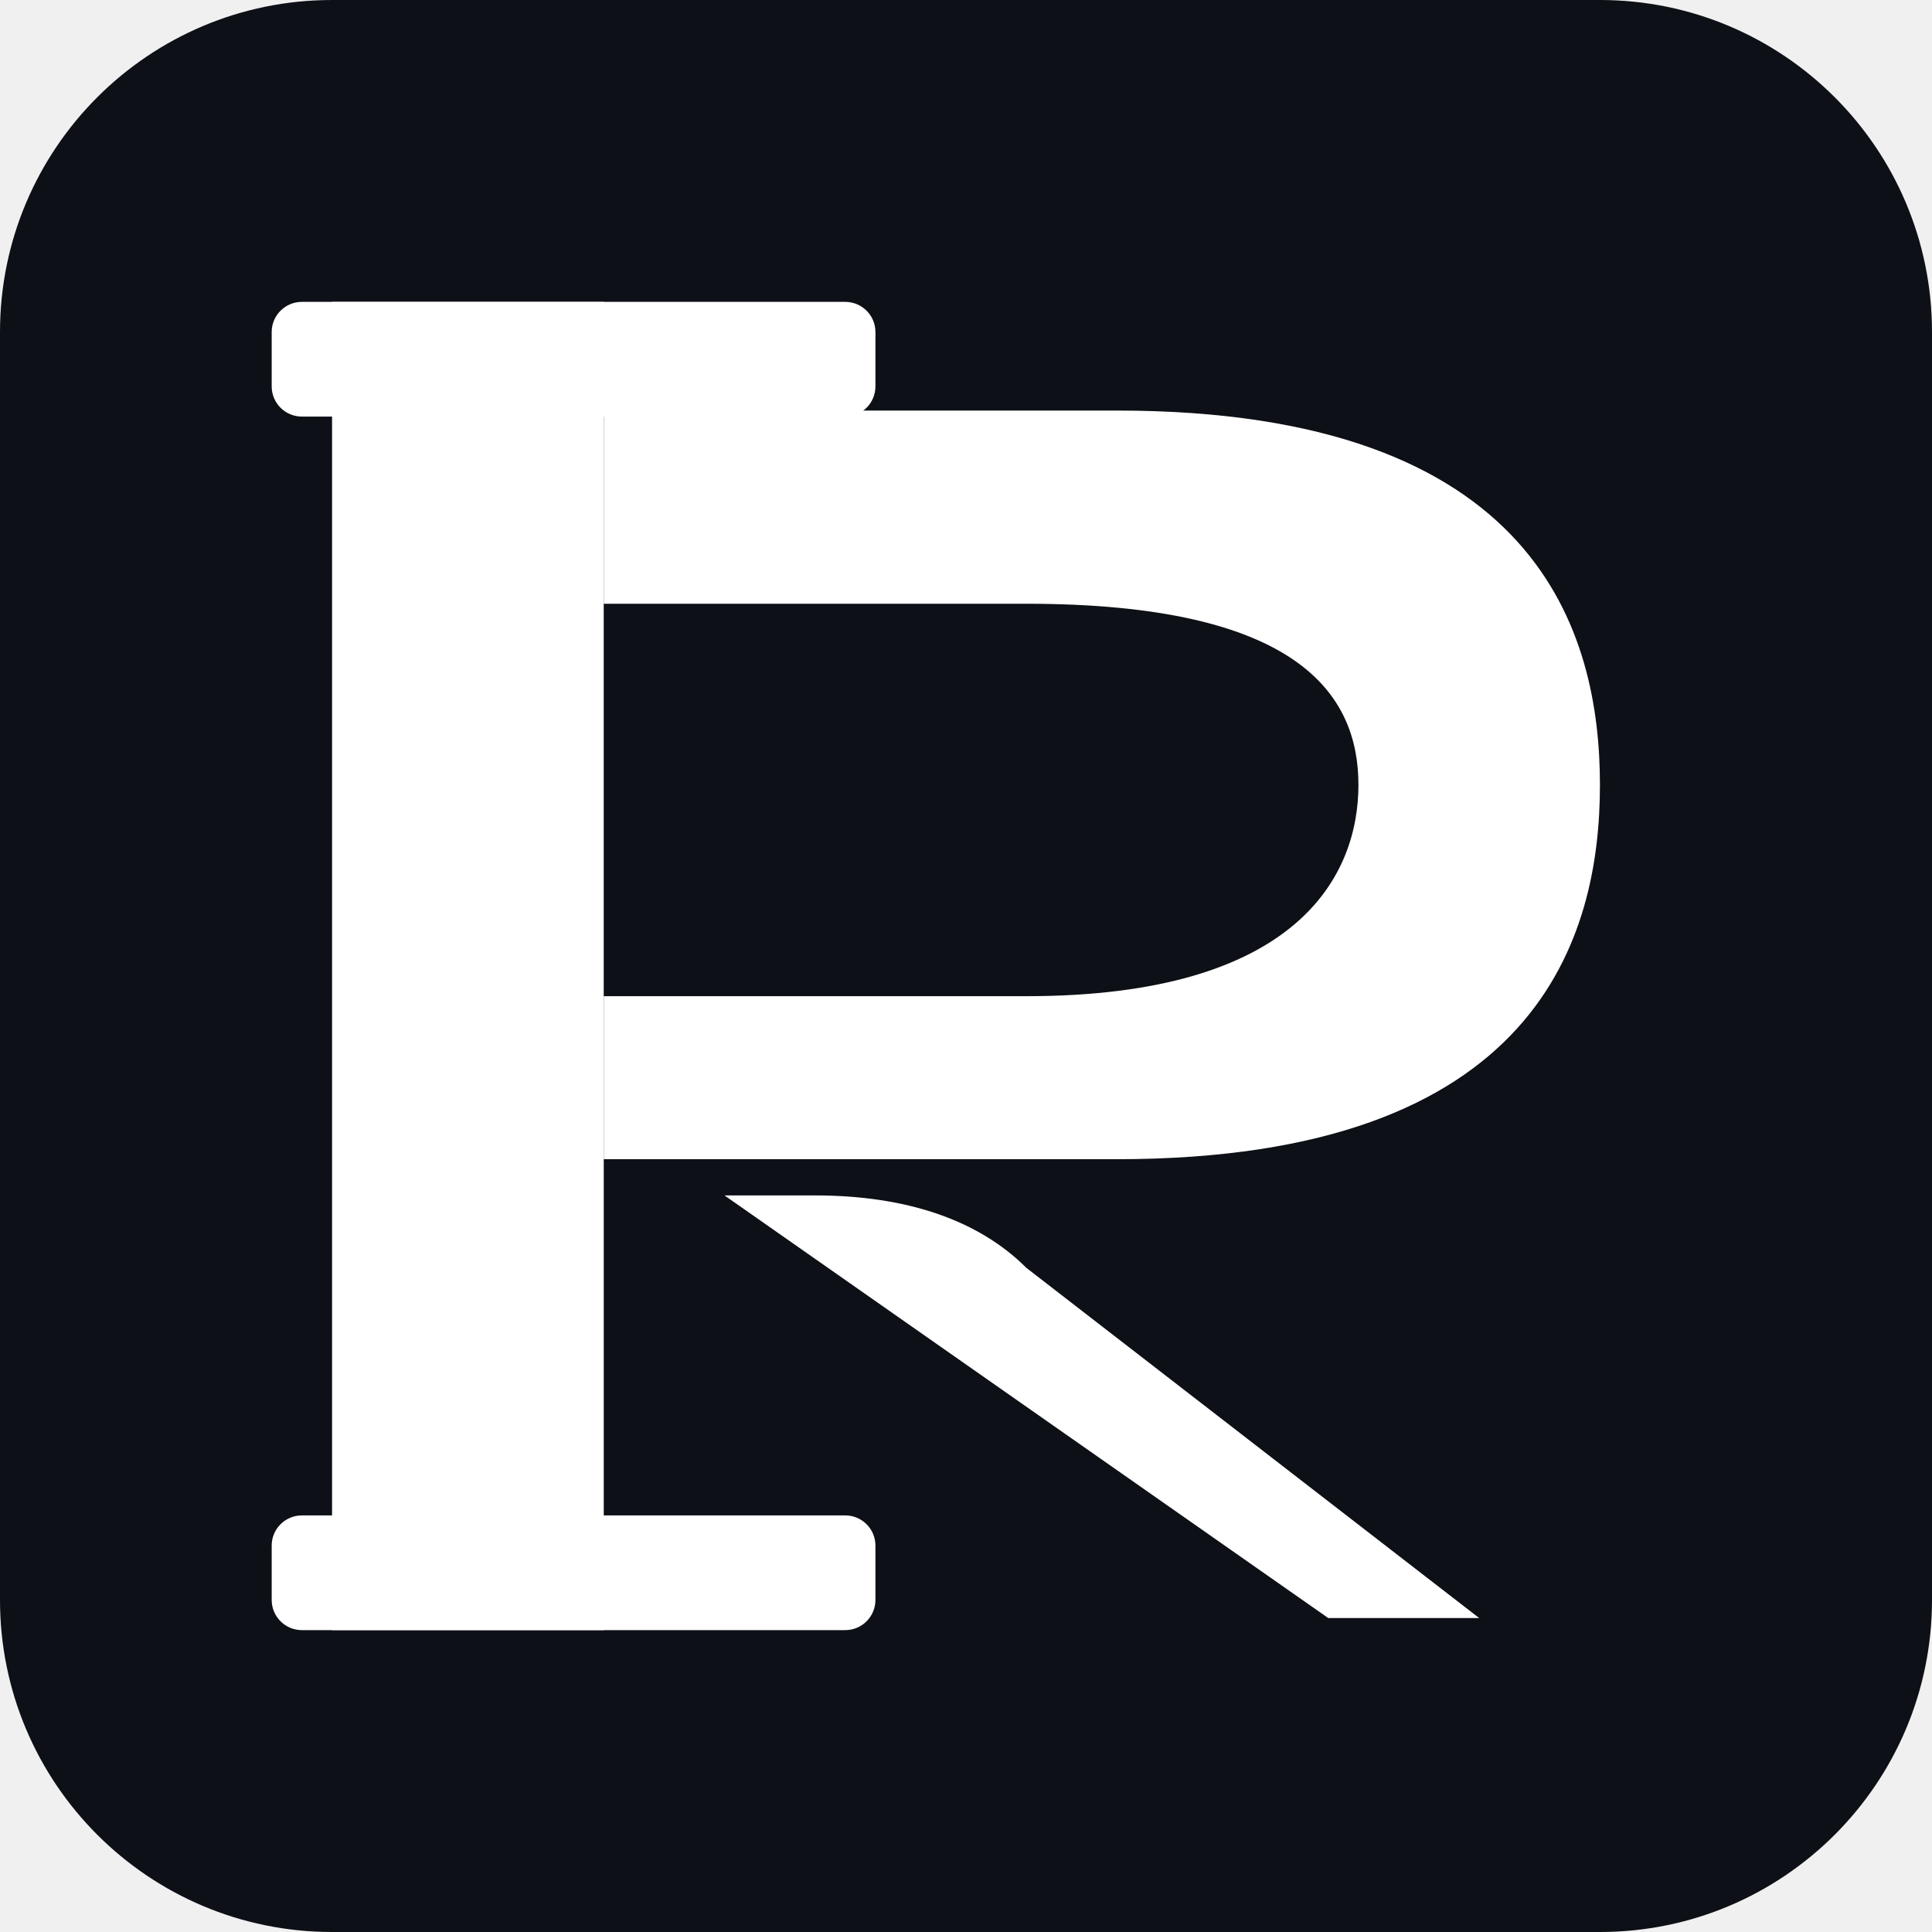
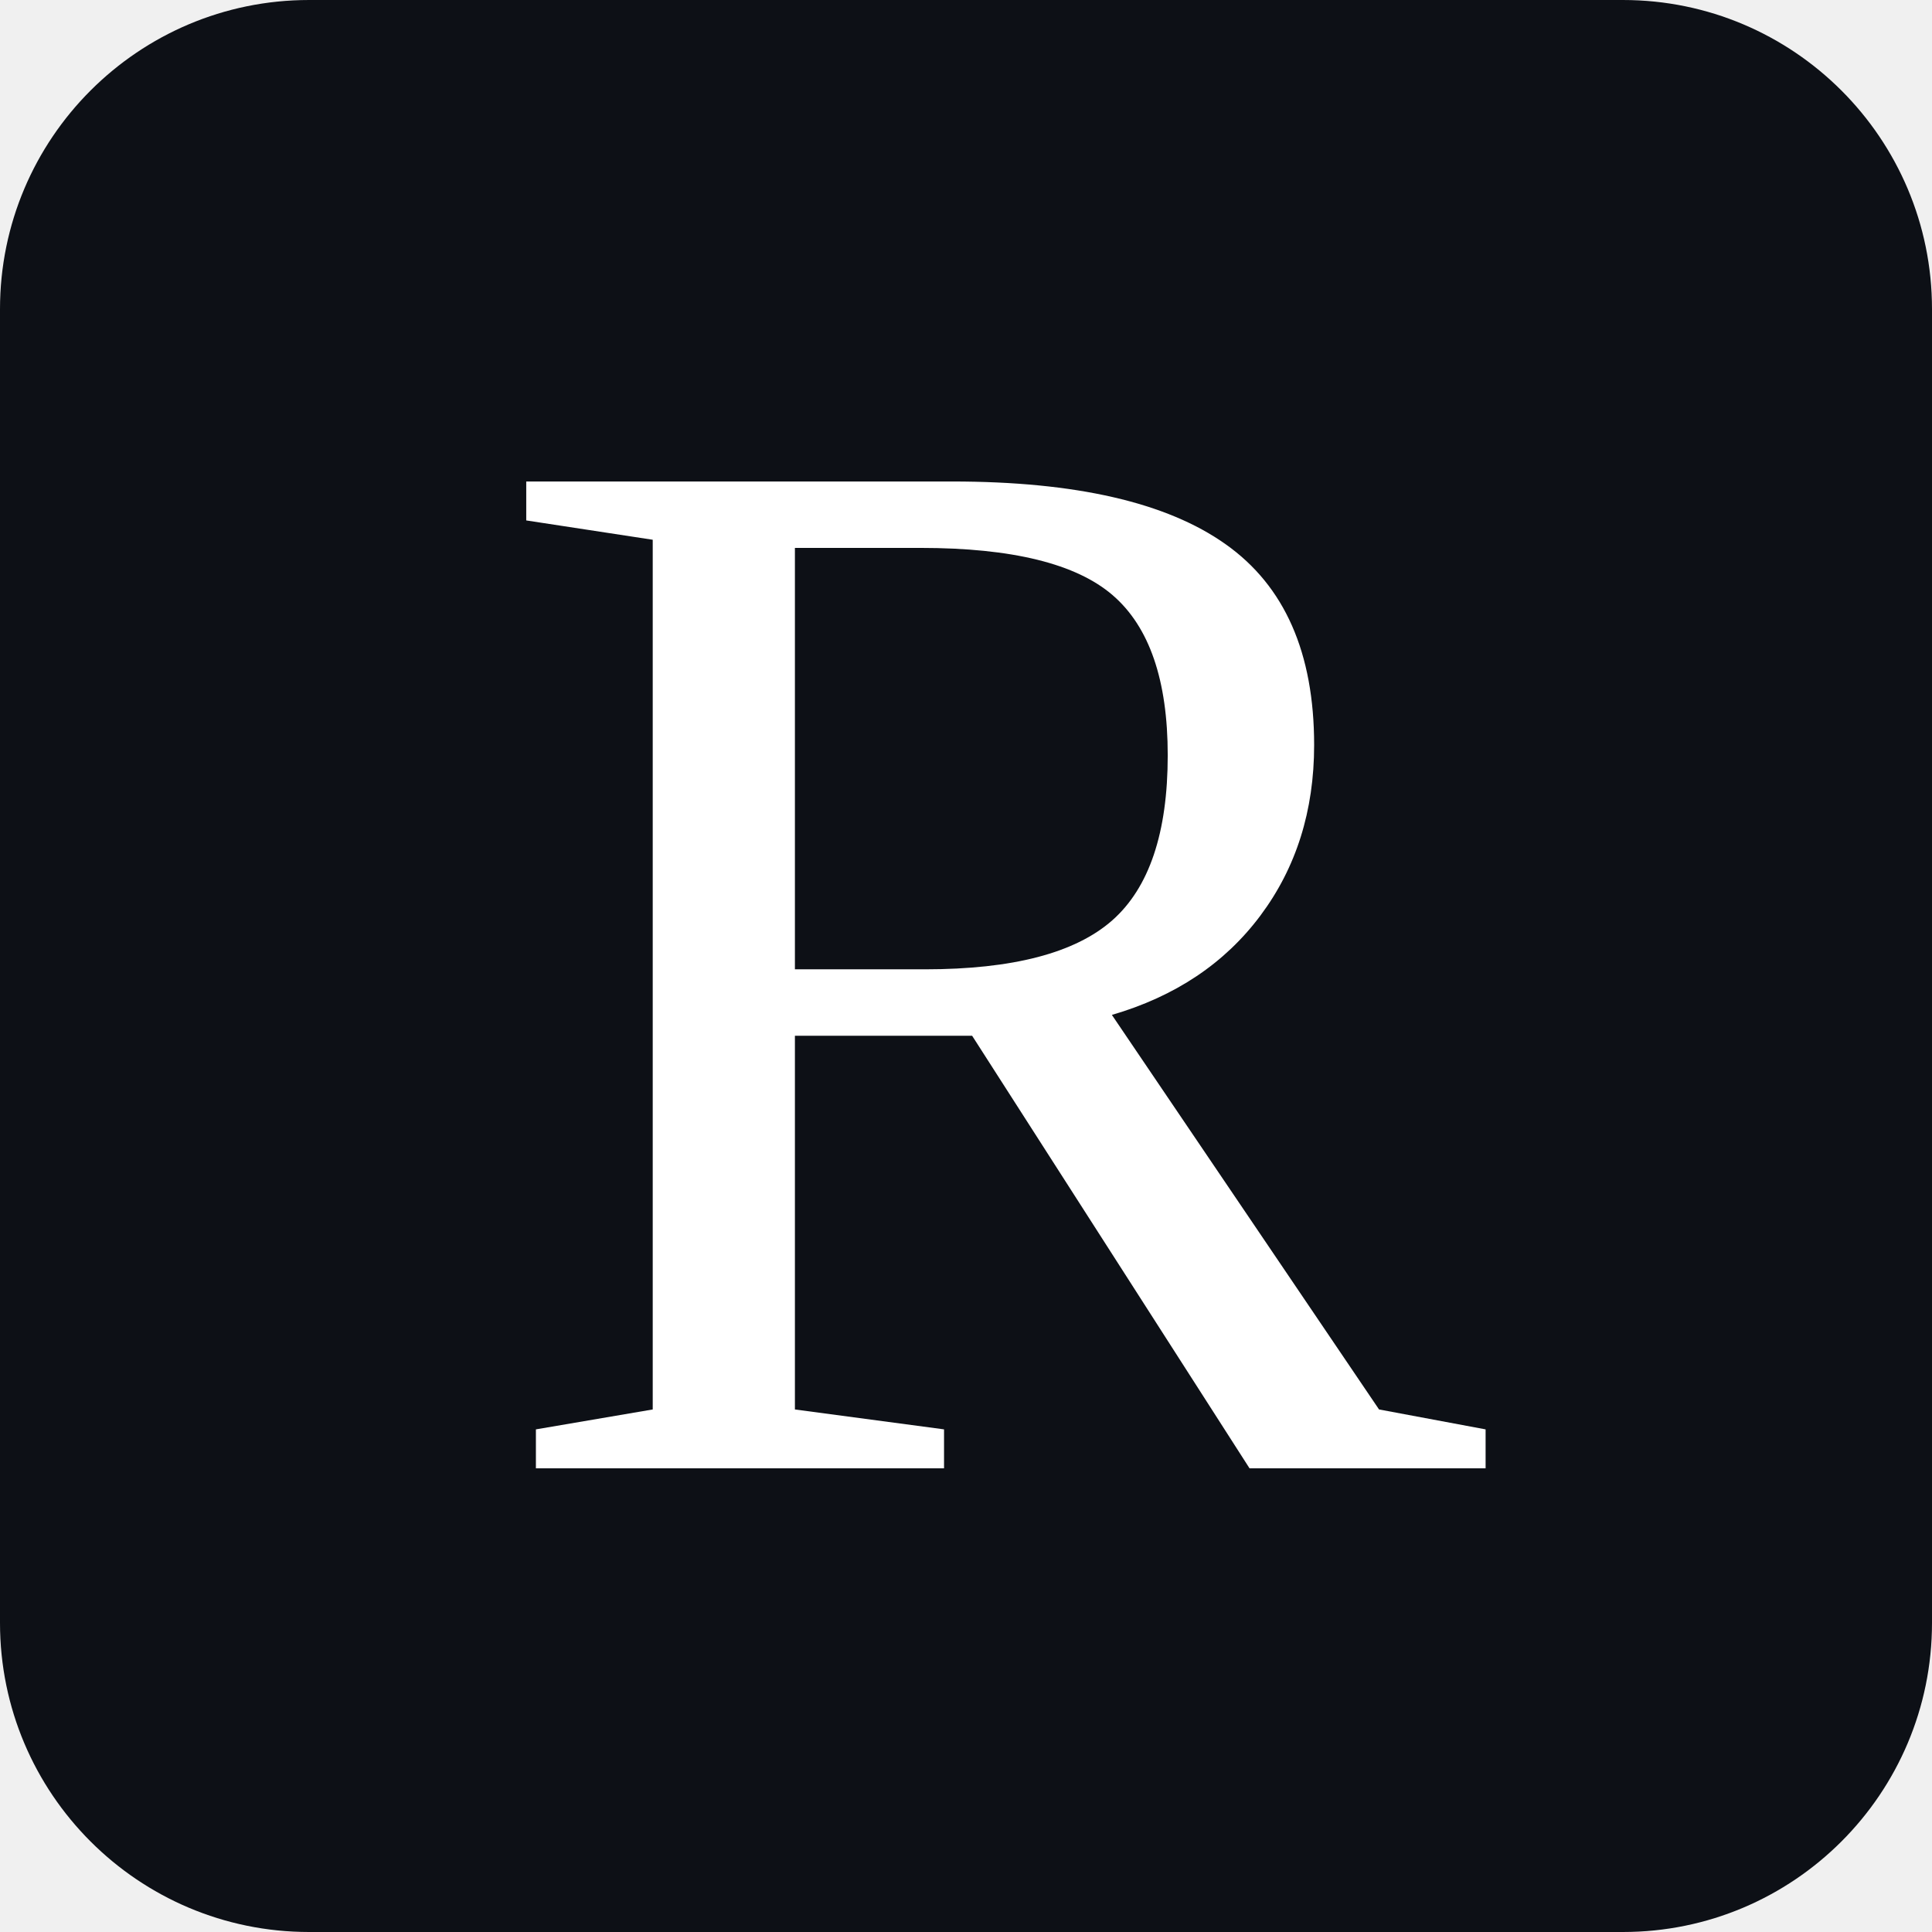
- <svg xmlns="http://www.w3.org/2000/svg" viewBox="0 0 32 32">
-   <rect width="32" height="32" rx="5.5" fill="#0D1016" />
-   <rect x="4.5" y="5" width="10" height="1.9" rx="0.5" fill="white" />
-   <rect x="4.5" y="25.1" width="10" height="1.9" rx="0.5" fill="white" />
-   <rect x="5.5" y="5" width="4.5" height="22" fill="white" />
-   <path fill="white" d="     M 10 6.8     L 18.5 6.8     C 25.5 6.8 26.5 10.5 26.5 13     C 26.5 15.5 25.5 19.2 18.5 19.2     L 10 19.2     Z   " />
-   <path fill="#0D1016" d="     M 10 10     L 17 10     C 21.5 10 22.5 11.5 22.5 13     C 22.5 14.5 21.5 16.5 17 16.5     L 10 16.5     Z   " />
-   <path fill="white" d="     M 13.5 19.8     C 15 19.8 16.2 20.2 17 21     L 24.5 26.8     L 22 26.8     L 12 19.8     Z   " />
+ <svg xmlns="http://www.w3.org/2000/svg" viewBox="0 0 100 100">
+   <rect width="100" height="100" rx="16" fill="#0D1016" />
+   <text x="51" y="76" font-family="Georgia, 'Times New Roman', serif" font-size="78" font-weight="400" fill="#ffffff" text-anchor="middle">R</text>
</svg>
